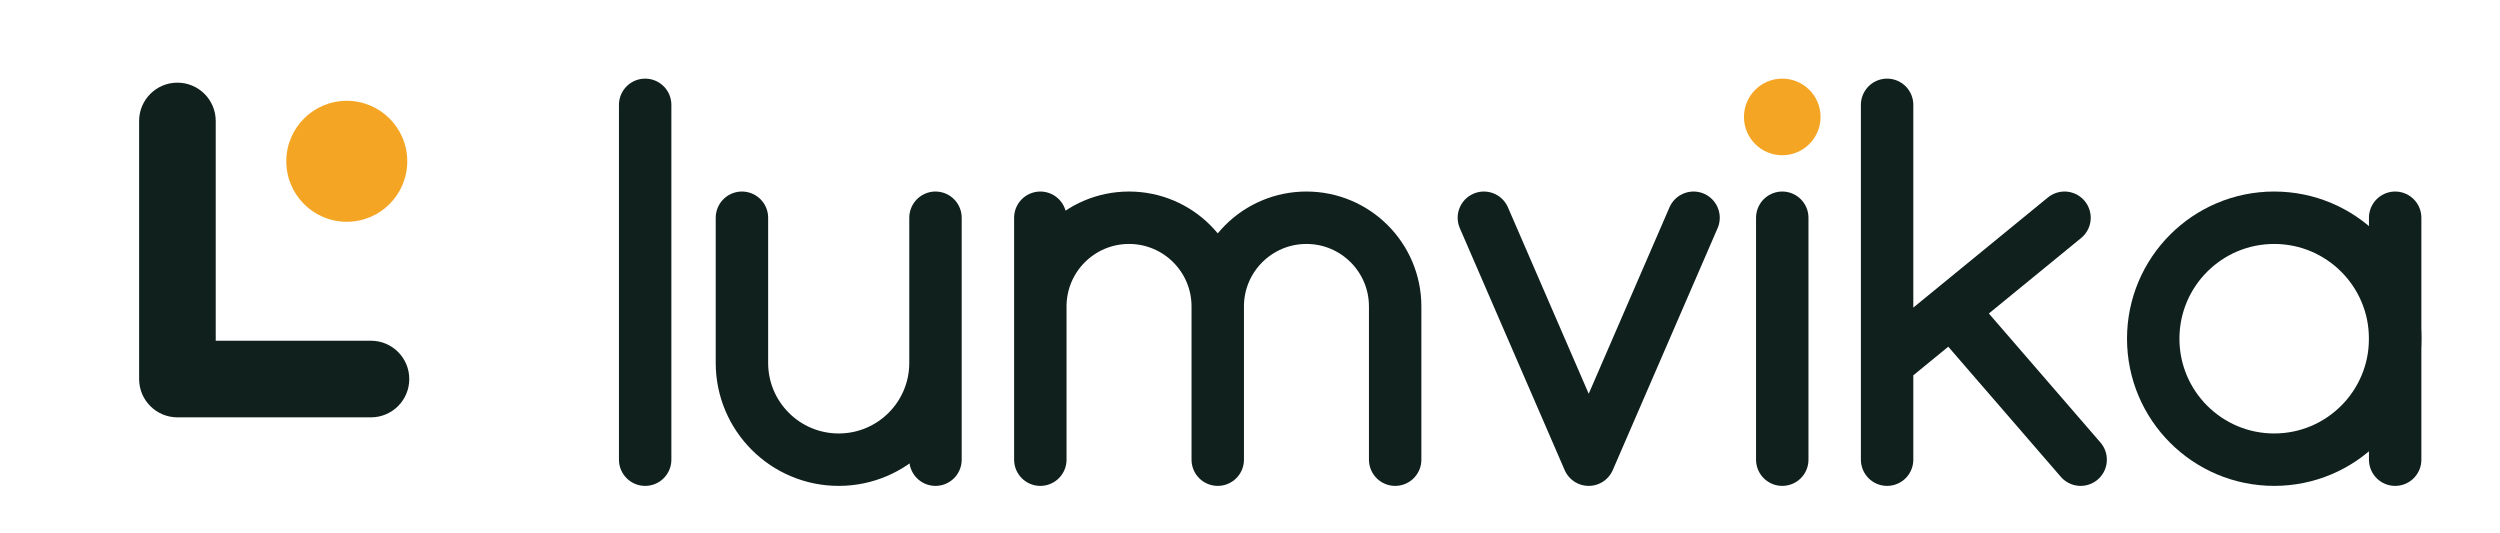
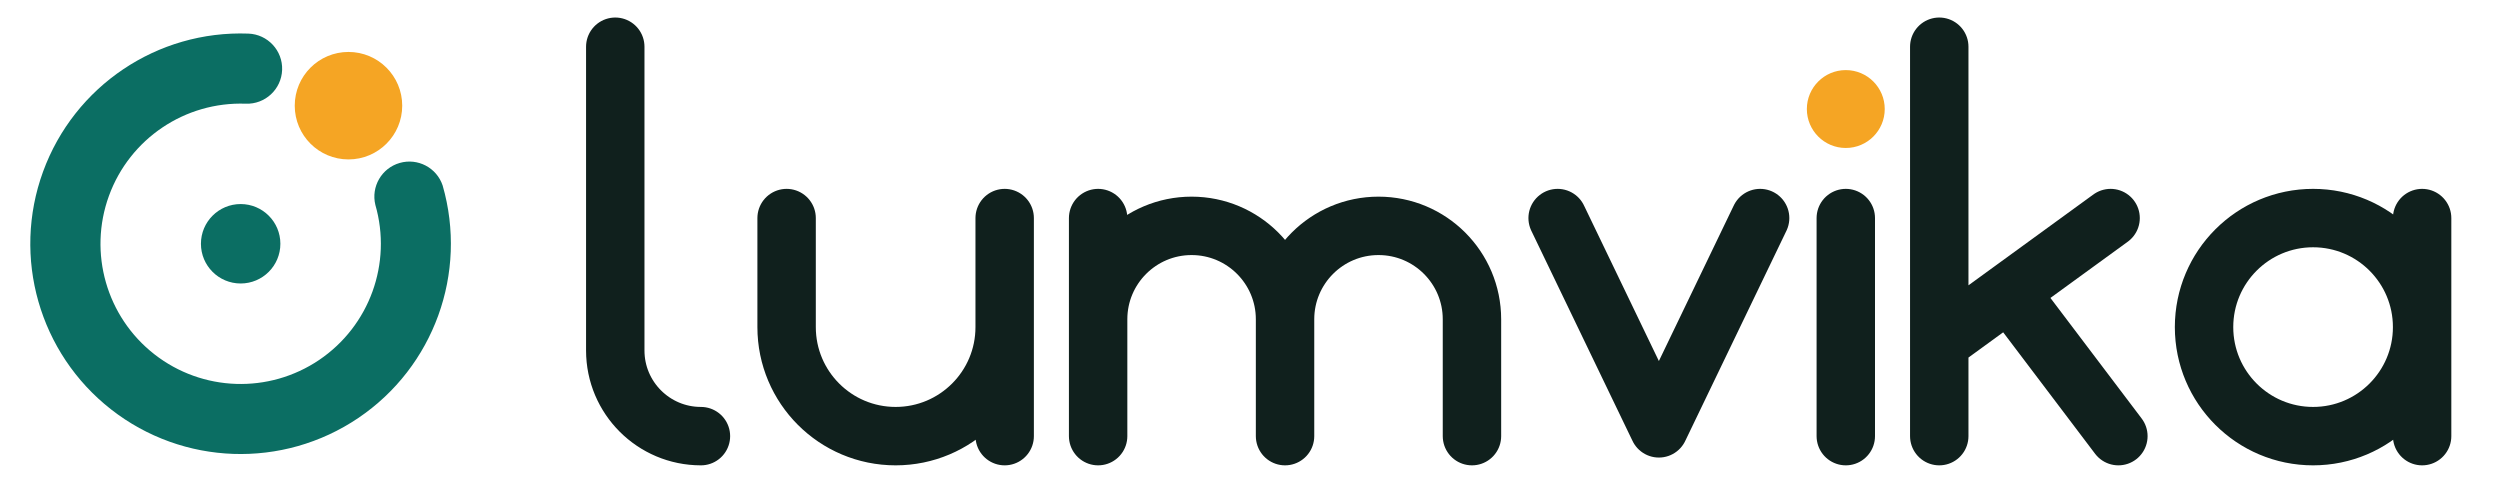
- <svg xmlns="http://www.w3.org/2000/svg" viewBox="0 0 620 132">
-   <g transform="translate(0 2) scale(.25)">
-     <path d="M138 112A38 38 0 0 1 214 112V330H368A38 38 0 0 1 368 406H176A38 38 0 0 1 138 368Z" fill="#10201D" />
-     <path d="M344 92A60 60 0 1 1 344 212A60 60 0 1 1 344 92Z" fill="#F5A524" />
+ <svg xmlns="http://www.w3.org/2000/svg" viewBox="0 0 642 124">
+   <g transform="translate(-15 -13) scale(0.3)">
+     <path d="M428.9 202.1A180 180 0 1 1 262.6 72.1A30 30 0 0 1 260.4 132.1A120 120 0 1 0 371.3 218.7A30 30 0 0 1 428.9 202.1Z" fill="#0B6E63" />
+     <path d="M222 252A34 34 0 1 0 290 252A34 34 0 1 0 222 252Z" fill="#0B6E63" />
+     <path d="M302.3 133.8A46 46 0 1 0 394.3 133.8A46 46 0 1 0 302.3 133.8Z" fill="#F5A524" />
  </g>
-   <g transform="translate(150 14)">
-     <g fill="none" stroke="#10201D" stroke-width="13" stroke-linecap="round" stroke-linejoin="round">
-       <path d="M10 12V100" />
-       <path d="M34 40V76a24 24 0 0 0 48 0V40M82 76V100" />
-       <path d="M108 40V100M108 62a22 22 0 0 1 44 0V100M152 62a22 22 0 0 1 44 0V100" />
-       <path d="M218 40L244 100L270 40" />
-       <path d="M292 40V100" />
-       <path d="M318 12V100M362 40L318 76M334 63L366 100" />
-       <circle cx="414" cy="70" r="30" />
-       <path d="M444 40V100" />
+   <g transform="translate(150 12)">
+     <g fill="none" stroke="#10201D" stroke-width="15" stroke-linecap="round" stroke-linejoin="round">
+       <path d="M8 0V78A22 22 0 0 0 30 100" />
+       <path d="M52 44V72A28 28 0 0 0 108 72V44M108 72V100" />
+       <path d="M132 100V44M132 70A24 24 0 0 1 180 70V100M180 70A24 24 0 0 1 228 70V100" />
+       <path d="M250 44L276 98L302 44" />
+       <path d="M324 44V100" />
+       <path d="M348 0V100M348 76L392 44M366 63L394 100" />
+       <path d="M416 72A28 28 0 1 0 472 72A28 28 0 1 0 416 72M472 44V100" />
    </g>
-     <circle cx="292" cy="15" r="9.5" fill="#F5A524" />
+     <circle cx="324" cy="16" r="10" fill="#F5A524" />
  </g>
</svg>
